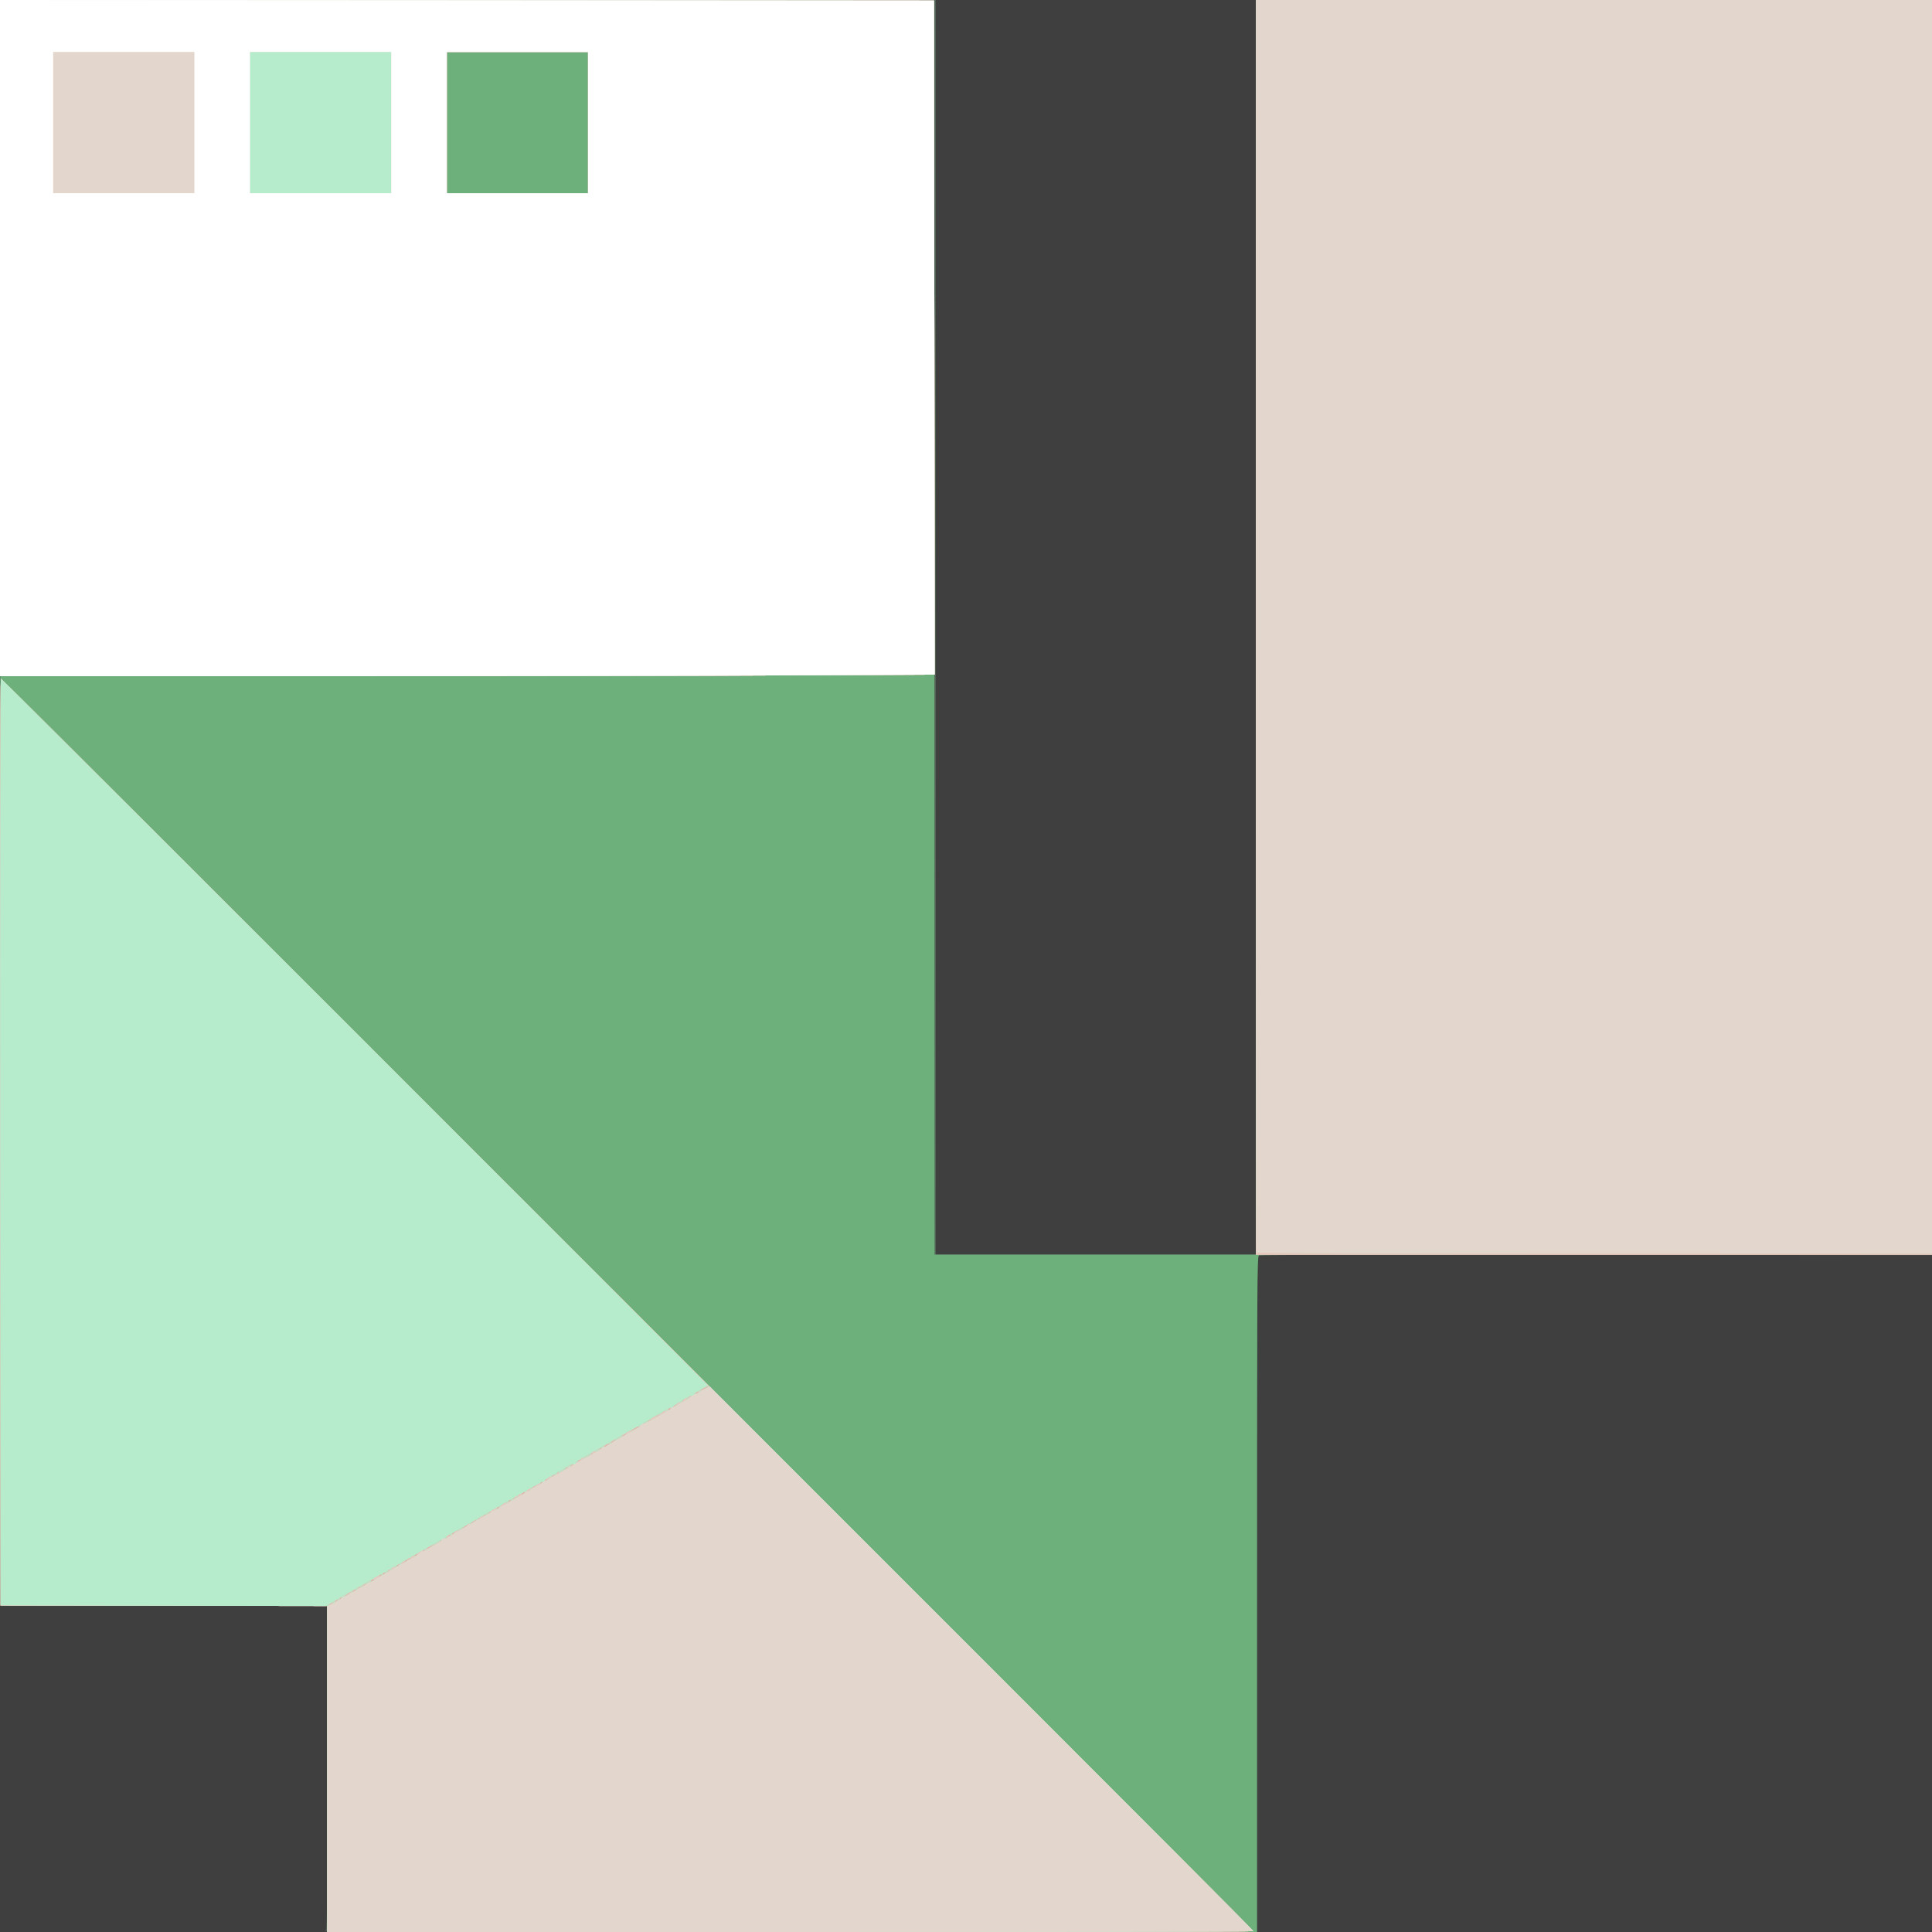
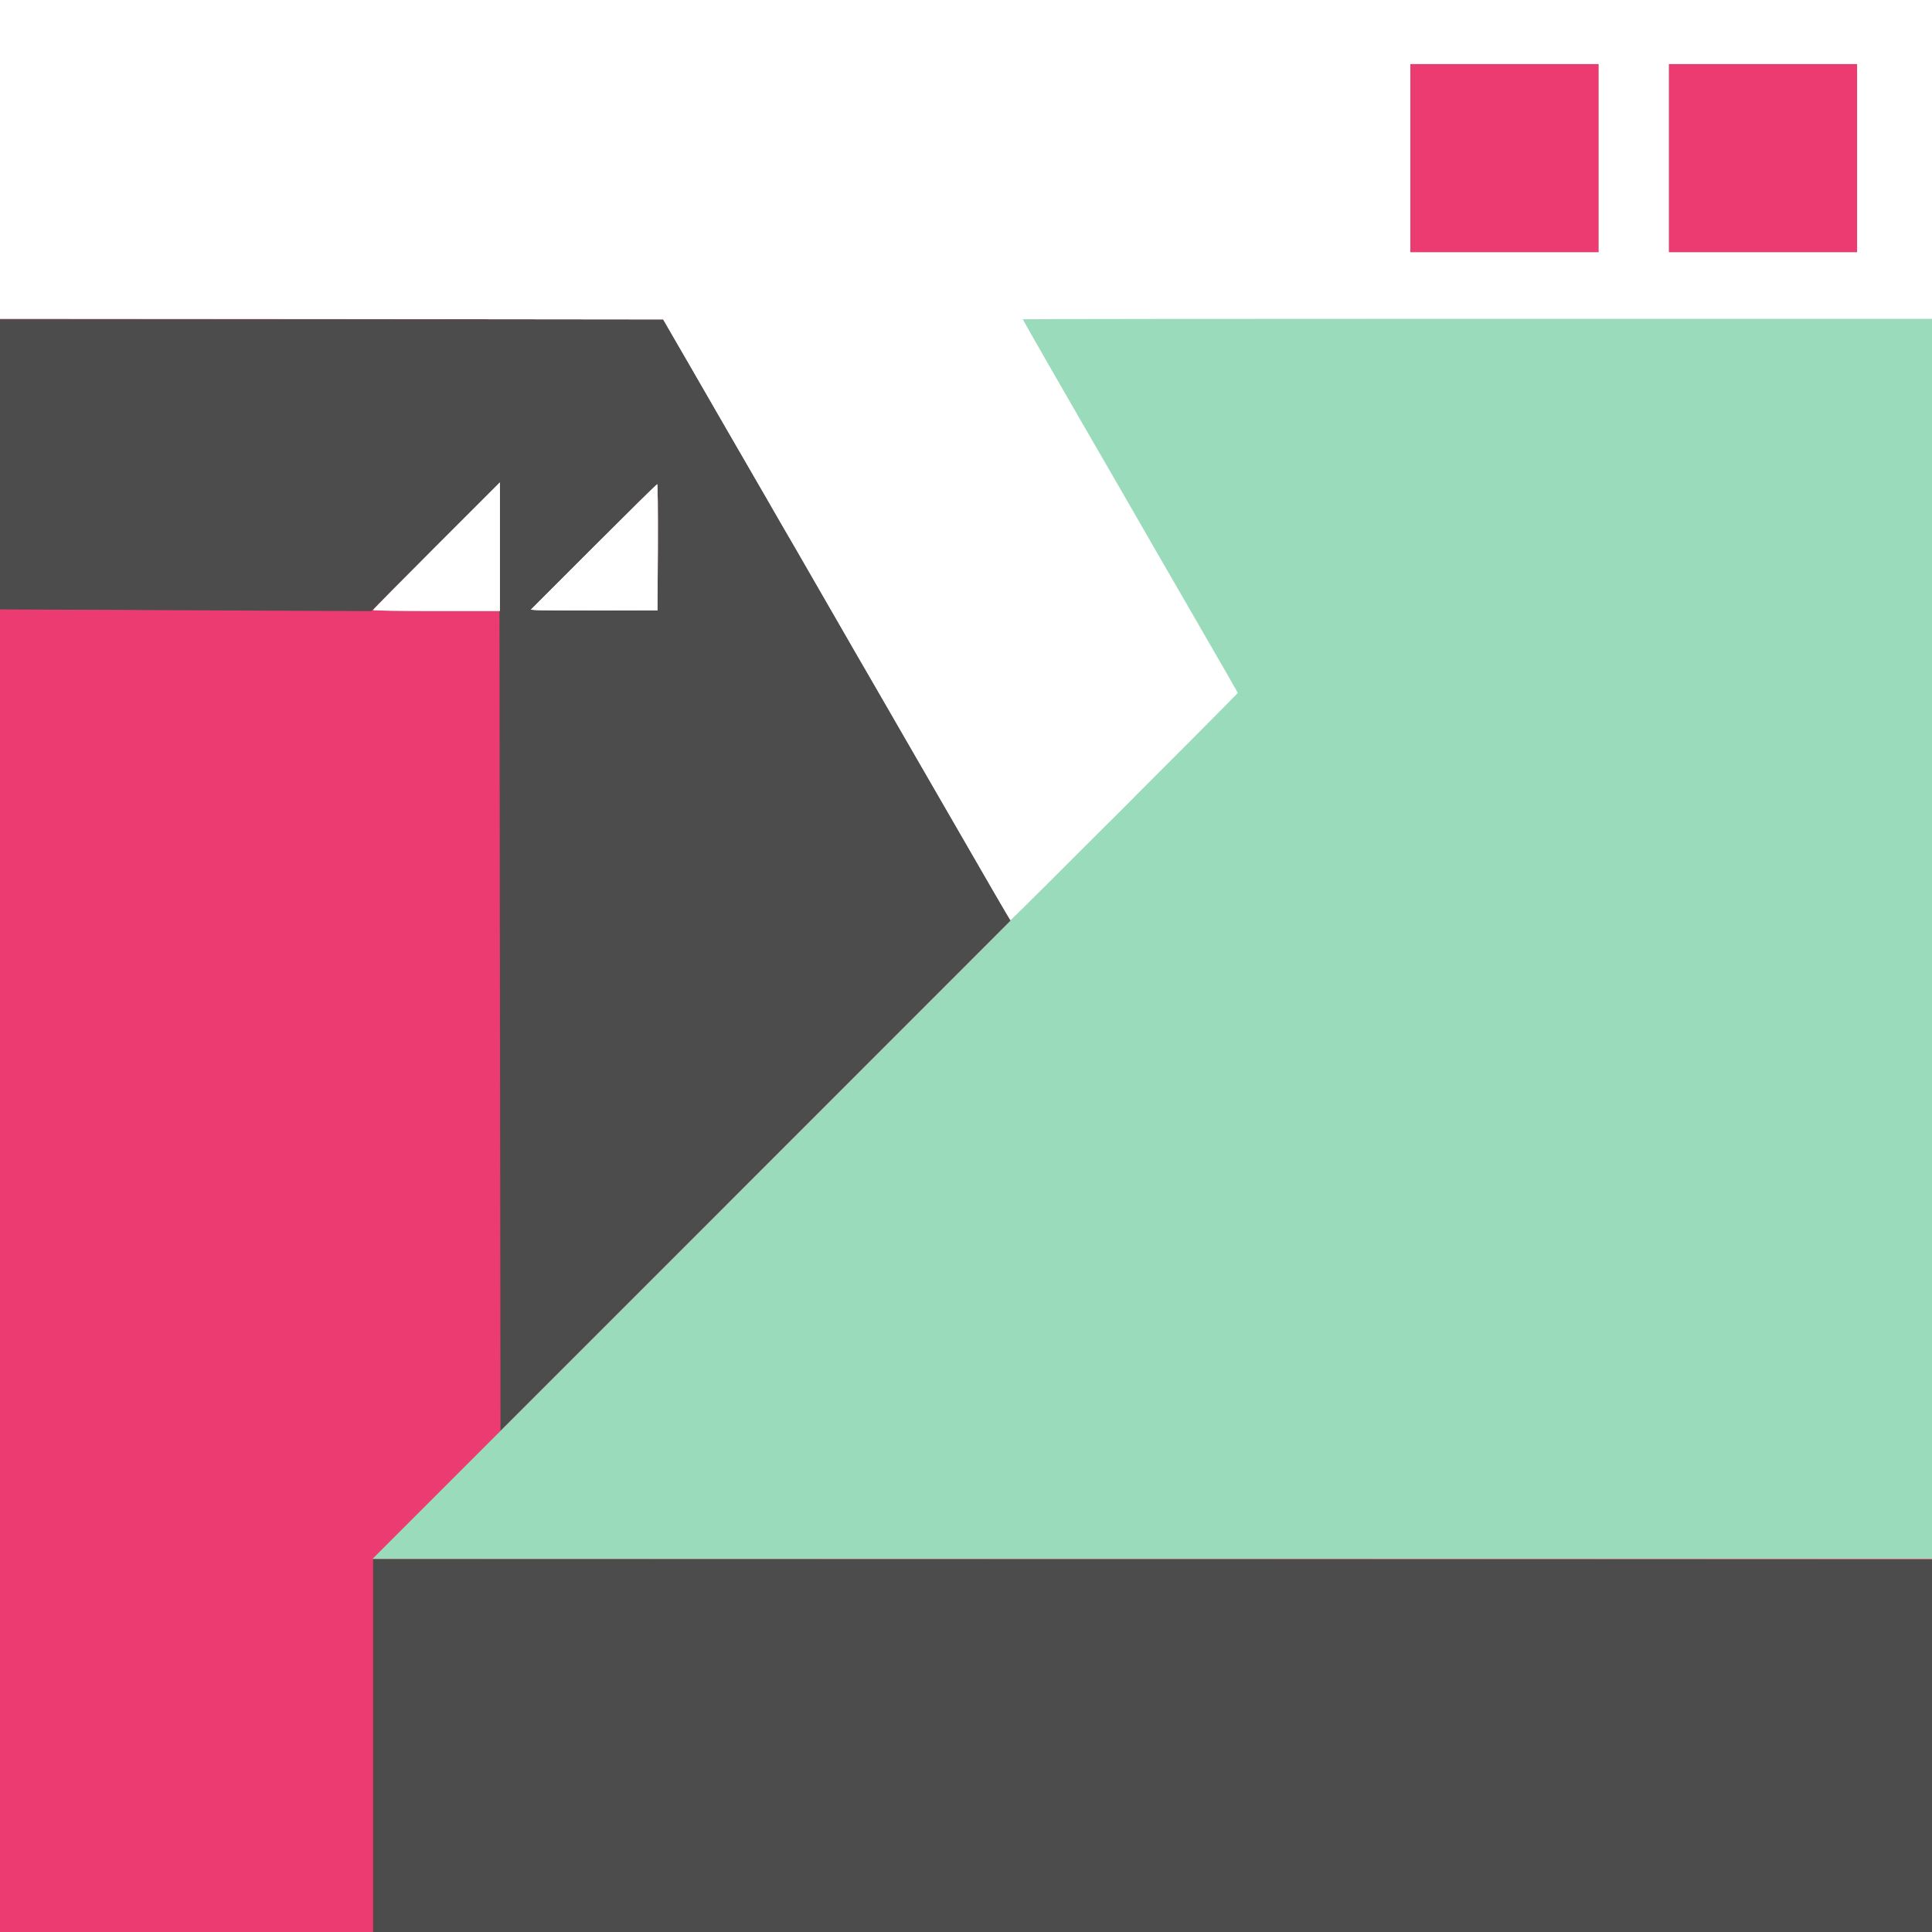
<svg xmlns="http://www.w3.org/2000/svg" version="1.0" width="1600px" height="1600px" viewBox="0 0 16000 16000" preserveAspectRatio="xMidYMid meet">
-   <g id="layer101" fill="#3f3f3f" stroke="none">
+   <g id="layer101" fill="#4c4c4c" stroke="none">
    <path d="M0 8000 l0 -8000 8000 0 8000 0 0 8000 0 8000 -8000 0 -8000 0 0 -8000z" />
  </g>
-   <g id="layer102" fill="#546558" stroke="none">
-     <path d="M2693 15993 c16 -4 17 -77 17 -1349 l0 -1344 -1355 0 -1355 0 0 -6650 0 -6650 3875 0 3875 0 0 5195 0 5195 1325 0 1325 0 0 -5195 0 -5195 2800 0 2800 0 0 5198 0 5197 -2772 -3 c-1525 -1 -2783 0 -2795 3 l-23 5 0 2800 0 2800 -3867 -1 c-2128 -1 -3860 -3 -3850 -6z" />
+   <g id="layer102" fill="#eb3b71" stroke="none">
+     <path d="M0 10524 l0 -5477 1538 7 1537 7 530 -530 530 -531 5 3925 5 3925 2112 -2112 2112 -2113 -128 -220 c-270 -467 -486 -841 -693 -1200 -144 -249 -296 -514 -361 -625 -27 -47 -120 -206 -205 -355 -228 -396 -247 -429 -386 -670 -71 -121 -189 -326 -263 -455 -75 -129 -209 -361 -298 -515 -89 -154 -224 -388 -300 -520 -77 -132 -162 -280 -191 -330 l-52 -90 -2746 0 -2746 0 0 -1322 0 -1323 8000 0 8000 0 0 6458 0 6457 -6455 -3 -6455 -2 0 1545 0 1545 -1545 0 -1545 0 0 -5476z" />
+     <path d="M4446 5053 l-50 -4 520 -520 c285 -285 522 -519 527 -519 4 0 6 235 5 523 l-3 522 -475 1 c-261 0 -497 -1 -524 -3z" />
  </g>
-   <g id="layer103" fill="#6eb07c" stroke="none">
-     <path d="M2710 14650 l0 -1350 -1352 -2 -1353 -3 -2 -6648 -3 -6647 3868 2 3867 3 3 5193 2 5192 1330 0 1330 0 0 -5195 0 -5195 2800 0 2800 0 0 5195 0 5195 -2779 0 c-1529 0 -2786 3 -2795 6 -15 6 -16 262 -16 2805 l0 2799 -3850 0 -3850 0 0 -1350z" />
+   <g id="layer103" fill="#d84f73" stroke="none">
+     <path d="M5727 10268 l2642 -2643 -128 -220 c-270 -467 -486 -841 -693 -1200 -144 -249 -296 -514 -361 -625 -27 -47 -120 -206 -205 -355 -228 -396 -247 -429 -386 -670 -71 -121 -189 -326 -263 -455 -75 -129 -209 -361 -298 -515 -89 -154 -224 -388 -300 -520 -77 -132 -162 -280 -191 -330 l-52 -90 -2746 -3 -2746 -2 0 -1320 0 -1320 8000 0 8000 0 0 6455 0 6455 -6457 0 -6458 0 2642 -2642z m7513 -8958 l0 -780 -780 0 -780 0 0 780 0 780 780 0 780 0 0 -780z m2140 0 l0 -780 -780 0 -780 0 0 780 0 780 780 0 780 0 0 -780z" />
+     <path d="M363 5053 c202 -2 532 -2 735 0 202 1 36 2 -368 2 -404 0 -570 -1 -367 -2z" />
+     <path d="M3090 5052 c0 -4 236 -243 525 -532 l525 -525 0 533 0 532 -525 0 c-289 0 -525 -3 -525 -8z" />
+     <path d="M4446 5053 l-50 -4 520 -520 c285 -285 522 -519 527 -519 4 0 6 235 5 523 l-3 522 -475 1 c-261 0 -497 -1 -524 -3z" />
  </g>
-   <g id="layer104" fill="#e68e86" stroke="none">
-     <path d="M2710 14650 l0 -1350 -1352 -2 -1353 -3 -3 -3837 c-1 -2111 1 -3838 5 -3838 10 0 10373 10363 10373 10373 0 4 -1726 7 -3835 7 l-3835 0 0 -1350z" />
-     <path d="M10410 10392 c-7 -3 -10 -1744 -10 -5198 l0 -5194 2800 0 2800 0 0 5195 0 5195 -2790 2 c-1535 2 -2795 2 -2800 0z" />
-     <path d="M0 2800 l0 -2800 3868 2 3867 3 3 2791 2 2791 -1202 6 c-661 4 -2402 7 -3870 7 l-2668 0 0 -2800z m4870 -1785 l0 -585 -585 0 -585 0 0 585 0 585 585 0 585 0 0 -585z" />
+   <g id="layer104" fill="#9adbbb" stroke="none">
+     <path d="M5727 10268 l2642 -2643 -128 -220 c-270 -467 -486 -841 -693 -1200 -144 -249 -296 -514 -361 -625 -27 -47 -120 -206 -205 -355 -228 -396 -247 -429 -386 -670 -71 -121 -189 -326 -263 -455 -75 -129 -209 -361 -298 -515 -89 -154 -224 -388 -300 -520 -77 -132 -162 -280 -191 -330 l-52 -90 -2746 -3 -2746 -2 0 -1320 0 -1320 8000 0 8000 0 0 6455 0 6455 -6457 0 -6458 0 2642 -2642z m7513 -8958 l0 -780 -780 0 -780 0 0 780 0 780 780 0 780 0 0 -780z m2140 0 l0 -780 -780 0 -780 0 0 780 0 780 780 0 780 0 0 -780z" />
+     <path d="M3090 5052 c0 -4 236 -243 525 -532 l525 -525 0 533 0 532 -525 0 c-289 0 -525 -3 -525 -8z" />
+     <path d="M4446 5053 l-50 -4 520 -520 c285 -285 522 -519 527 -519 4 0 6 235 5 523 l-3 522 -475 1 c-261 0 -497 -1 -524 -3z" />
  </g>
-   <g id="layer105" fill="#dbaa9a" stroke="none">
-     <path d="M2710 14650 l0 -1350 -1352 -2 -1353 -3 -3 -3837 c-1 -2111 1 -3838 5 -3838 10 0 10373 10363 10373 10373 0 4 -1726 7 -3835 7 l-3835 0 0 -1350z" />
-     <path d="M10400 5195 l0 -5195 2800 0 2800 0 0 5195 0 5195 -2800 0 -2800 0 0 -5195z" />
-     <path d="M0 2800 l0 -2800 3868 2 3867 3 3 2791 2 2791 -1202 6 c-661 4 -2402 7 -3870 7 l-2668 0 0 -2800z m4870 -1785 l0 -585 -585 0 -585 0 0 585 0 585 585 0 585 0 0 -585z" />
-   </g>
-   <g id="layer106" fill="#e2a399" stroke="none">
-     <path d="M2710 14650 l0 -1350 -1352 -2 -1353 -3 -3 -3837 c-1 -2111 1 -3838 5 -3838 10 0 10373 10363 10373 10373 0 4 -1726 7 -3835 7 l-3835 0 0 -1350z m805 -1810 c3 -5 4 -10 1 -10 -3 0 -8 5 -11 10 -3 6 -4 10 -1 10 3 0 8 -4 11 -10z m140 -80 c3 -5 4 -10 1 -10 -3 0 -8 5 -11 10 -3 6 -4 10 -1 10 3 0 8 -4 11 -10z m70 -40 c3 -5 4 -10 1 -10 -3 0 -8 5 -11 10 -3 6 -4 10 -1 10 3 0 8 -4 11 -10z m970 -560 c3 -5 4 -10 1 -10 -3 0 -8 5 -11 10 -3 6 -4 10 -1 10 3 0 8 -4 11 -10z m280 -160 c3 -5 4 -10 1 -10 -3 0 -8 5 -11 10 -3 6 -4 10 -1 10 3 0 8 -4 11 -10z" />
-     <path d="M10400 5195 l0 -5195 2800 0 2800 0 0 5195 0 5195 -2800 0 -2800 0 0 -5195z" />
-     <path d="M0 2800 l0 -2800 3868 2 3867 3 3 2791 2 2791 -1202 6 c-661 4 -2402 7 -3870 7 l-2668 0 0 -2800z m4870 -1785 l0 -585 -585 0 -585 0 0 585 0 585 585 0 585 0 0 -585z" />
-   </g>
-   <g id="layer107" fill="#e5b8ae" stroke="none">
-     <path d="M2710 14650 l0 -1350 -1352 -2 -1353 -3 -3 -3837 c-1 -2111 1 -3838 5 -3838 10 0 10373 10363 10373 10373 0 4 -1726 7 -3835 7 l-3835 0 0 -1350z m115 -1410 c3 -5 4 -10 1 -10 -3 0 -8 5 -11 10 -3 6 -4 10 -1 10 3 0 8 -4 11 -10z m270 -158 c-3 -3 -11 0 -18 7 -9 10 -8 11 6 5 10 -3 15 -9 12 -12z m60 -32 c3 -5 4 -10 1 -10 -3 0 -8 5 -11 10 -3 6 -4 10 -1 10 3 0 8 -4 11 -10z m30 -20 c3 -5 4 -10 1 -10 -3 0 -8 5 -11 10 -3 6 -4 10 -1 10 3 0 8 -4 11 -10z m110 -60 c3 -5 4 -10 1 -10 -3 0 -8 5 -11 10 -3 6 -4 10 -1 10 3 0 8 -4 11 -10z m70 -40 c3 -5 4 -10 1 -10 -3 0 -8 5 -11 10 -3 6 -4 10 -1 10 3 0 8 -4 11 -10z m90 -58 c-3 -3 -11 0 -18 7 -9 10 -8 11 6 5 10 -3 15 -9 12 -12z m60 -32 c3 -5 4 -10 1 -10 -3 0 -8 5 -11 10 -3 6 -4 10 -1 10 3 0 8 -4 11 -10z m140 -80 c3 -5 4 -10 1 -10 -3 0 -8 5 -11 10 -3 6 -4 10 -1 10 3 0 8 -4 11 -10z m70 -40 c3 -5 4 -10 1 -10 -3 0 -8 5 -11 10 -3 6 -4 10 -1 10 3 0 8 -4 11 -10z m140 -80 c3 -5 4 -10 1 -10 -3 0 -8 5 -11 10 -3 6 -4 10 -1 10 3 0 8 -4 11 -10z m270 -158 c-3 -3 -11 0 -18 7 -9 10 -8 11 6 5 10 -3 15 -9 12 -12z m90 -52 c3 -5 4 -10 1 -10 -3 0 -8 5 -11 10 -3 6 -4 10 -1 10 3 0 8 -4 11 -10z m110 -60 c3 -5 4 -10 1 -10 -3 0 -8 5 -11 10 -3 6 -4 10 -1 10 3 0 8 -4 11 -10z m160 -98 c-3 -3 -11 0 -18 7 -9 10 -8 11 6 5 10 -3 15 -9 12 -12z m200 -112 c3 -5 4 -10 1 -10 -3 0 -8 5 -11 10 -3 6 -4 10 -1 10 3 0 8 -4 11 -10z m280 -160 c3 -5 4 -10 1 -10 -3 0 -8 5 -11 10 -3 6 -4 10 -1 10 3 0 8 -4 11 -10z m210 -120 c3 -5 4 -10 1 -10 -3 0 -8 5 -11 10 -3 6 -4 10 -1 10 3 0 8 -4 11 -10z m360 -210 c3 -5 4 -10 1 -10 -3 0 -8 5 -11 10 -3 6 -4 10 -1 10 3 0 8 -4 11 -10z" />
-     <path d="M10400 5195 l0 -5195 2800 0 2800 0 0 5195 0 5195 -2800 0 -2800 0 0 -5195z" />
-     <path d="M0 2800 l0 -2800 3868 2 3867 3 3 2791 2 2791 -1202 6 c-661 4 -2402 7 -3870 7 l-2668 0 0 -2800z m4870 -1785 l0 -585 -585 0 -585 0 0 585 0 585 585 0 585 0 0 -585z" />
-   </g>
-   <g id="layer108" fill="#bedfc2" stroke="none">
-     <path d="M2710 14650 l0 -1350 -1352 -2 -1353 -3 -3 -3837 c-1 -2111 1 -3838 5 -3838 10 0 10373 10363 10373 10373 0 4 -1726 7 -3835 7 l-3835 0 0 -1350z m50 -1376 c0 -2 -9 0 -20 6 -11 6 -20 13 -20 16 0 2 9 0 20 -6 11 -6 20 -13 20 -16z m35 -14 c3 -5 2 -10 -4 -10 -5 0 -13 5 -16 10 -3 6 -2 10 4 10 5 0 13 -4 16 -10z m30 -20 c3 -5 4 -10 1 -10 -3 0 -8 5 -11 10 -3 6 -4 10 -1 10 3 0 8 -4 11 -10z m81 -51 c3 -6 -5 -3 -20 6 -14 10 -26 19 -26 22 0 7 39 -17 46 -28z m34 -14 c11 -13 10 -14 -4 -9 -9 3 -16 10 -16 15 0 13 6 11 20 -6z m45 -33 c-3 -3 -11 0 -18 7 -9 10 -8 11 6 5 10 -3 15 -9 12 -12z m55 -28 c0 -2 -9 0 -20 6 -11 6 -20 13 -20 16 0 2 9 0 20 -6 11 -6 20 -13 20 -16z m55 -32 c-3 -3 -11 0 -18 7 -9 10 -8 11 6 5 10 -3 15 -9 12 -12z m60 -32 c3 -5 4 -10 1 -10 -3 0 -8 5 -11 10 -3 6 -4 10 -1 10 3 0 8 -4 11 -10z m30 -20 c3 -5 4 -10 1 -10 -3 0 -8 5 -11 10 -3 6 -4 10 -1 10 3 0 8 -4 11 -10z m40 -20 c3 -5 4 -10 1 -10 -3 0 -8 5 -11 10 -3 6 -4 10 -1 10 3 0 8 -4 11 -10z m85 -52 c0 -6 -6 -5 -15 2 -8 7 -15 14 -15 16 0 2 7 1 15 -2 8 -4 15 -11 15 -16z m90 -55 c0 -7 -39 17 -46 28 -3 6 5 3 20 -6 14 -10 26 -19 26 -22z m55 -31 c-3 -3 -11 0 -18 7 -9 10 -8 11 6 5 10 -3 15 -9 12 -12z m56 -29 c13 -16 12 -17 -3 -4 -10 7 -18 15 -18 17 0 8 8 3 21 -13z m60 -33 l24 -20 -32 16 c-33 15 -41 24 -24 24 5 0 19 -9 32 -20z m94 -58 c-3 -3 -11 0 -18 7 -9 10 -8 11 6 5 10 -3 15 -9 12 -12z m60 -32 c3 -5 4 -10 1 -10 -3 0 -8 5 -11 10 -3 6 -4 10 -1 10 3 0 8 -4 11 -10z m40 -20 c3 -5 2 -10 -4 -10 -5 0 -13 5 -16 10 -3 6 -2 10 4 10 5 0 13 -4 16 -10z m105 -66 c0 -2 -9 0 -20 6 -11 6 -20 13 -20 16 0 2 9 0 20 -6 11 -6 20 -13 20 -16z m76 -45 c3 -6 -5 -3 -20 6 -14 10 -26 19 -26 22 0 7 39 -17 46 -28z m21 -16 c-4 -3 -7 0 -7 7 0 7 3 10 7 7 3 -4 3 -10 0 -14z m58 -31 c-3 -3 -11 0 -18 7 -9 10 -8 11 6 5 10 -3 15 -9 12 -12z m55 -28 c0 -2 -9 0 -20 6 -11 6 -20 13 -20 16 0 2 9 0 20 -6 11 -6 20 -13 20 -16z m55 -32 c-3 -3 -11 0 -18 7 -9 10 -8 11 6 5 10 -3 15 -9 12 -12z m90 -52 c3 -5 4 -10 1 -10 -3 0 -8 5 -11 10 -3 6 -4 10 -1 10 3 0 8 -4 11 -10z m40 -20 c3 -5 4 -10 1 -10 -3 0 -8 5 -11 10 -3 6 -4 10 -1 10 3 0 8 -4 11 -10z m85 -52 c0 -6 -6 -5 -15 2 -8 7 -15 14 -15 16 0 2 7 1 15 -2 8 -4 15 -11 15 -16z m90 -54 c0 -2 -9 0 -20 6 -11 6 -20 13 -20 16 0 2 9 0 20 -6 11 -6 20 -13 20 -16z m55 -32 c-3 -3 -11 0 -18 7 -9 10 -8 11 6 5 10 -3 15 -9 12 -12z m45 -18 c0 -2 -7 -4 -15 -4 -8 0 -15 4 -15 10 0 5 7 7 15 4 8 -4 15 -8 15 -10z m55 -34 c3 -6 -1 -7 -9 -4 -18 7 -21 14 -7 14 6 0 13 -4 16 -10z m30 -20 c3 -5 4 -10 1 -10 -3 0 -8 5 -11 10 -3 6 -4 10 -1 10 3 0 8 -4 11 -10z m80 -48 c-3 -3 -11 0 -18 7 -9 10 -8 11 6 5 10 -3 15 -9 12 -12z m36 -19 c13 -16 12 -17 -3 -4 -10 7 -18 15 -18 17 0 8 8 3 21 -13z m64 -33 c3 -5 2 -10 -4 -10 -5 0 -13 5 -16 10 -3 6 -2 10 4 10 5 0 13 -4 16 -10z m100 -60 c3 -5 4 -10 1 -10 -3 0 -8 5 -11 10 -3 6 -4 10 -1 10 3 0 8 -4 11 -10z m80 -48 c-3 -3 -11 0 -18 7 -9 10 -8 11 6 5 10 -3 15 -9 12 -12z m65 -38 c0 -2 -11 2 -25 8 -14 6 -25 15 -25 20 0 5 11 1 25 -8 14 -9 25 -18 25 -20z m41 -21 c13 -15 12 -15 -8 -4 -24 12 -29 21 -14 21 5 0 15 -7 22 -17z m99 -59 c0 -2 -9 0 -20 6 -11 6 -20 13 -20 16 0 2 9 0 20 -6 11 -6 20 -13 20 -16z m100 -57 c0 -9 -26 4 -55 27 -16 13 -13 13 17 -1 21 -10 38 -22 38 -26z m55 -35 c-3 -3 -11 0 -18 7 -9 10 -8 11 6 5 10 -3 15 -9 12 -12z m55 -28 c0 -2 -9 0 -20 6 -11 6 -20 13 -20 16 0 2 9 0 20 -6 11 -6 20 -13 20 -16z m51 -31 c13 -16 12 -17 -3 -4 -17 13 -22 21 -14 21 2 0 10 -8 17 -17z m104 -61 c-3 -3 -11 0 -18 7 -9 10 -8 11 6 5 10 -3 15 -9 12 -12z m49 -31 c-2 -3 -12 3 -22 13 -16 17 -16 18 5 5 12 -7 20 -15 17 -18z m61 -31 c3 -5 4 -10 1 -10 -3 0 -8 5 -11 10 -3 6 -4 10 -1 10 3 0 8 -4 11 -10z m60 -38 c-3 -3 -11 0 -18 7 -9 10 -8 11 6 5 10 -3 15 -9 12 -12z m55 -27 c11 -13 10 -14 -4 -9 -9 3 -16 10 -16 15 0 13 6 11 20 -6z m75 -42 c11 -7 16 -13 12 -13 -11 0 -67 29 -67 35 0 6 32 -6 55 -22z" />
-     <path d="M10400 5195 l0 -5195 2800 0 2800 0 0 5195 0 5195 -2800 0 -2800 0 0 -5195z" />
-     <path d="M0 2800 l0 -2800 3868 2 3867 3 3 2791 2 2791 -1202 6 c-661 4 -2402 7 -3870 7 l-2668 0 0 -2800z m4870 -1785 l0 -585 -585 0 -585 0 0 585 0 585 585 0 585 0 0 -585z" />
-   </g>
-   <g id="layer109" fill="#e6c7be" stroke="none">
-     <path d="M2710 14652 l0 -1347 38 -20 c20 -10 51 -29 69 -42 17 -13 36 -23 41 -23 5 0 20 -8 33 -19 13 -10 26 -19 29 -19 7 0 67 -34 105 -58 18 -12 42 -25 54 -29 12 -3 21 -11 21 -16 0 -11 -12 -4 -259 138 l-144 83 -1346 -2 -1346 -3 -3 -3837 c-1 -2111 1 -3838 5 -3838 11 0 5858 5848 5853 5853 -3 3 -31 19 -62 37 -32 17 -58 33 -58 35 0 7 28 -1 41 -11 8 -6 32 -20 55 -31 l41 -21 2251 2251 c1239 1239 2252 2255 2252 2260 0 4 -1726 7 -3835 7 l-3835 0 0 -1348z m513 -1642 c15 -7 27 -17 27 -21 0 -4 -25 6 -55 24 -30 17 -55 35 -55 40 0 5 12 0 28 -10 15 -10 39 -25 55 -33z m93 -56 l29 -27 -40 23 c-51 30 -51 30 -33 30 8 0 28 -12 44 -26z m94 -60 c0 -3 -13 3 -30 13 -16 9 -30 21 -30 26 0 5 14 -1 30 -13 17 -12 30 -24 30 -26z m40 -14 c8 -5 12 -11 10 -14 -3 -2 -14 2 -24 10 -22 15 -10 19 14 4z m87 -50 c6 0 22 -9 37 -21 15 -12 44 -30 64 -40 20 -11 26 -17 14 -13 -33 8 -138 72 -154 92 -11 14 -9 14 8 0 11 -10 25 -18 31 -18z m163 -100 c0 -5 -2 -10 -4 -10 -3 0 -8 5 -11 10 -3 6 -1 10 4 10 6 0 11 -4 11 -10z m70 -41 c0 -12 -32 4 -49 25 -12 14 -10 14 18 0 17 -9 31 -20 31 -25z m60 -29 c38 -19 49 -30 33 -30 -11 0 -90 49 -80 50 4 0 26 -9 47 -20z m102 -60 c14 -10 28 -17 30 -14 3 3 8 -2 12 -11 4 -11 -7 -8 -42 11 -59 34 -58 34 -40 34 8 0 27 -9 40 -20z m108 -60 c22 -11 40 -22 40 -25 0 -7 -49 13 -73 30 -30 21 -13 19 33 -5z m106 -66 l29 -26 -32 18 c-18 10 -33 22 -33 26 0 12 5 10 36 -18z m84 -45 c38 -20 48 -29 33 -29 -10 0 -90 49 -81 50 4 0 26 -9 48 -21z m57 -46 c-4 -3 -7 0 -7 7 0 7 3 10 7 7 3 -4 3 -10 0 -14z m63 -23 c13 -11 19 -20 14 -20 -12 1 -44 25 -44 34 0 10 5 7 30 -14z m81 -51 c19 -16 20 -18 4 -10 -34 17 -51 31 -39 31 7 0 22 -9 35 -21z m69 -41 c0 -6 -6 -5 -15 2 -8 7 -15 14 -15 16 0 2 7 1 15 -2 8 -4 15 -11 15 -16z m40 -14 c0 -2 -7 -4 -15 -4 -8 0 -15 4 -15 10 0 5 7 7 15 4 8 -4 15 -8 15 -10z m99 -60 c31 -18 61 -38 67 -43 7 -5 14 -8 17 -5 2 2 10 -2 17 -11 17 -21 -2 -19 -31 3 -13 10 -45 29 -72 42 -55 29 -104 65 -73 53 11 -3 44 -21 75 -39z m169 -103 c3 -10 0 -10 -16 -2 -30 16 -38 33 -11 22 13 -4 25 -14 27 -20z m62 -31 c38 -19 49 -30 33 -30 -11 0 -90 49 -80 50 4 0 26 -9 47 -20z m122 -74 c4 -6 8 -7 8 -3 0 5 12 0 28 -10 46 -30 65 -42 115 -69 27 -14 47 -28 44 -31 -7 -6 -254 133 -263 148 -8 14 59 -21 68 -35z m306 -173 c20 -19 4 -16 -39 9 -22 12 -39 26 -39 30 0 10 56 -19 78 -39z m102 -63 c0 -10 -66 26 -76 42 -3 5 12 0 35 -11 23 -12 41 -26 41 -31z m90 -57 c0 -2 -13 4 -30 14 -16 9 -30 21 -30 25 0 5 14 -1 30 -14 17 -12 30 -23 30 -25z m45 -15 c14 -6 25 -15 25 -20 0 -8 -17 -1 -50 22 -20 13 -7 13 25 -2z m75 -50 c0 -5 -9 -3 -20 4 -11 7 -20 16 -20 20 0 5 9 3 20 -4 11 -7 20 -16 20 -20z m46 -23 c10 -8 14 -15 8 -15 -5 0 -19 7 -30 15 -10 8 -14 15 -8 15 5 0 19 -7 30 -15z m74 -47 c0 -10 -36 7 -45 22 -4 6 5 5 19 -2 14 -6 26 -15 26 -20z" />
-     <path d="M10400 5195 l0 -5195 2800 0 2800 0 0 5195 0 5195 -2800 0 -2800 0 0 -5195z" />
-     <path d="M0 2800 l0 -2800 3868 2 3867 3 3 2791 2 2791 -1202 6 c-661 4 -2402 7 -3870 7 l-2668 0 0 -2800z m4870 -1785 l0 -585 -585 0 -585 0 0 585 0 585 585 0 585 0 0 -585z" />
-   </g>
-   <g id="layer110" fill="#b6ebcb" stroke="none">
-     <path d="M2710 14652 l0 -1348 65 -34 c36 -19 65 -39 65 -44 0 -5 3 -6 6 -3 4 4 21 -3 38 -16 16 -12 36 -22 43 -23 7 -1 20 -9 29 -18 8 -9 20 -16 26 -16 6 0 26 -11 45 -26 18 -14 33 -22 33 -19 0 4 12 -2 28 -12 39 -26 58 -37 142 -84 41 -23 78 -47 82 -53 4 -6 8 -7 8 -3 0 4 8 3 18 -3 9 -6 35 -22 57 -35 22 -14 58 -35 80 -46 22 -12 42 -24 45 -28 3 -3 23 -15 45 -26 22 -11 56 -31 75 -44 55 -37 -1 -15 -71 27 -33 21 -71 43 -85 50 -14 8 -197 112 -407 233 l-381 219 -1345 -2 -1346 -3 -3 -3837 c-1 -2111 1 -3838 5 -3838 11 0 5858 5848 5853 5853 -3 3 -31 19 -62 37 -32 17 -58 33 -58 35 0 7 44 -5 49 -13 3 -4 24 -18 47 -29 l41 -21 2251 2251 c1239 1239 2252 2255 2252 2260 0 4 -1726 7 -3835 7 l-3835 0 0 -1348z m1045 -1947 c22 -14 58 -35 80 -46 22 -12 43 -27 47 -33 4 -6 8 -7 8 -2 0 4 16 -4 35 -18 19 -15 35 -24 35 -20 0 4 8 0 18 -8 9 -8 49 -32 87 -53 85 -46 106 -58 170 -96 28 -16 65 -37 83 -46 17 -9 32 -20 32 -25 0 -4 9 -8 20 -8 11 0 20 -4 20 -9 0 -5 10 -13 22 -17 28 -9 88 -47 88 -56 0 -5 -343 188 -430 242 -22 14 -337 193 -365 208 -14 7 -25 18 -25 23 0 6 7 6 18 -1 9 -6 35 -22 57 -35z m845 -488 c72 -37 110 -61 110 -70 0 -5 4 -6 8 -3 11 7 38 -11 30 -20 -4 -4 -20 2 -35 12 -15 10 -48 30 -73 44 -94 52 -130 75 -130 84 0 5 10 1 23 -8 12 -8 42 -26 67 -39z m207 -119 c6 -5 35 -21 65 -36 64 -34 110 -63 120 -77 4 -5 8 -6 8 -2 0 4 8 3 18 -3 9 -6 35 -22 57 -35 22 -14 58 -35 80 -46 22 -12 43 -27 47 -33 4 -6 8 -7 8 -3 0 5 13 -1 29 -12 16 -12 33 -21 39 -21 5 0 16 -8 23 -17 12 -15 12 -16 -2 -11 -9 4 -101 55 -205 116 -104 60 -219 126 -256 146 -37 21 -70 42 -73 47 -7 10 24 1 42 -13z m703 -403 c8 -6 23 -15 33 -18 9 -4 17 -11 17 -18 0 -6 -14 -2 -32 9 -18 11 -70 41 -115 67 -46 25 -86 51 -89 57 -7 11 160 -76 186 -97z m145 -85 c43 -22 80 -49 74 -54 -6 -7 -159 86 -159 97 0 5 12 1 28 -9 15 -10 41 -25 57 -34z" />
-     <path d="M10406 10373 c-3 -4 -6 -2339 -6 -5190 l1 -5183 2800 0 2799 0 0 5190 0 5190 -2793 0 c-1537 0 -2797 -3 -2801 -7z" />
-     <path d="M0 2800 l0 -2800 3868 2 3867 3 3 2791 2 2791 -1202 6 c-661 4 -2402 7 -3870 7 l-2668 0 0 -2800z m4870 -1785 l0 -585 -585 0 -585 0 0 585 0 585 585 0 585 0 0 -585z" />
-   </g>
-   <g id="layer111" fill="#e3d7cd" stroke="none">
-     <path d="M2710 14652 l0 -1348 65 -34 c36 -19 65 -39 65 -44 0 -5 3 -6 6 -3 4 4 21 -3 38 -16 16 -12 36 -22 43 -23 7 -1 20 -9 29 -18 8 -9 20 -16 26 -16 6 0 26 -11 45 -26 18 -14 33 -22 33 -19 0 4 12 -2 28 -12 39 -26 58 -37 142 -84 41 -23 77 -45 80 -48 3 -3 12 -7 20 -9 8 -2 22 -10 31 -18 8 -8 18 -14 21 -14 16 0 116 -69 110 -75 -4 -5 -1 -5 7 0 7 4 16 4 20 -1 3 -5 24 -18 46 -29 63 -31 105 -62 97 -70 -4 -5 1 -5 10 -2 9 3 27 -2 40 -11 24 -18 44 -30 118 -71 25 -14 48 -30 52 -35 4 -6 8 -7 8 -2 0 4 16 -4 35 -18 19 -15 35 -25 35 -22 0 3 16 -6 36 -19 19 -13 44 -27 55 -30 11 -4 17 -10 15 -14 -3 -4 4 -8 15 -8 10 -1 32 -10 47 -21 15 -10 34 -22 42 -26 8 -3 38 -20 65 -36 28 -17 65 -38 83 -47 17 -9 32 -20 32 -25 0 -4 9 -8 20 -8 11 0 20 -4 20 -8 0 -5 17 -16 38 -25 21 -9 47 -25 58 -34 11 -10 26 -19 34 -21 8 -2 22 -9 30 -16 8 -7 33 -22 55 -33 64 -31 105 -57 105 -66 0 -5 4 -6 9 -2 5 3 15 -1 23 -8 7 -7 27 -20 43 -29 150 -78 195 -105 207 -123 4 -5 8 -6 8 -2 0 4 8 3 18 -3 9 -6 35 -22 57 -35 22 -14 58 -35 80 -46 22 -12 43 -27 47 -33 4 -6 8 -7 8 -3 0 5 13 -1 29 -12 16 -12 34 -21 39 -21 6 0 18 -10 26 -22 9 -12 16 -19 16 -15 0 9 166 -78 191 -99 8 -8 21 -14 28 -14 6 0 14 -7 17 -15 4 -8 9 -13 13 -10 4 2 27 -9 52 -26 24 -16 49 -29 54 -29 6 0 23 -12 38 -26 15 -14 37 -27 49 -29 12 -3 24 -8 27 -13 3 -4 24 -18 47 -29 l41 -21 2251 2251 c1239 1239 2252 2255 2252 2260 0 4 -1726 7 -3835 7 l-3835 0 0 -1348z" />
-     <path d="M10406 10373 c-3 -4 -6 -2339 -6 -5190 l1 -5183 2800 0 2799 0 0 5190 0 5190 -2793 0 c-1537 0 -2797 -3 -2801 -7z" />
-     <path d="M0 2800 l0 -2800 3868 2 3867 3 3 2791 2 2791 -1202 6 c-661 4 -2402 7 -3870 7 l-2668 0 0 -2800z m3240 -1785 l0 -585 -585 0 -585 0 0 585 0 585 585 0 585 0 0 -585z m1630 0 l0 -585 -585 0 -585 0 0 585 0 585 585 0 585 0 0 -585z" />
-   </g>
-   <g id="layer112" fill="#ffffff" stroke="none">
-     <path d="M0 2800 l0 -2800 3868 2 3867 3 3 2791 2 2791 -1202 6 c-661 4 -2402 7 -3870 7 l-2668 0 0 -2800z m1610 -1785 l0 -585 -585 0 -585 0 0 585 0 585 585 0 585 0 0 -585z m1630 0 l0 -585 -585 0 -585 0 0 585 0 585 585 0 585 0 0 -585z m1630 0 l0 -585 -585 0 -585 0 0 585 0 585 585 0 585 0 0 -585z" />
+   <g id="layer105" fill="#ffffff" stroke="none">
+     <path d="M8231 7388 c-74 -128 -199 -345 -279 -483 -157 -271 -236 -408 -387 -670 -126 -219 -315 -546 -378 -655 -27 -47 -120 -206 -205 -355 -228 -396 -247 -429 -386 -670 -71 -121 -189 -326 -263 -455 -75 -129 -209 -361 -298 -515 -89 -154 -224 -388 -300 -520 -77 -132 -162 -280 -191 -330 l-52 -90 -2746 -3 -2746 -2 0 -1320 0 -1320 8000 0 8000 0 0 1320 0 1320 -3765 0 c-2071 0 -3765 2 -3765 4 0 4 387 678 470 821 37 63 505 873 540 935 20 36 146 254 280 485 426 737 490 849 490 854 0 8 -1873 1881 -1880 1881 -3 0 -66 -105 -139 -232z m5009 -6078 l0 -780 -780 0 -780 0 0 780 0 780 780 0 780 0 0 -780z m2140 0 l0 -780 -780 0 -780 0 0 780 0 780 780 0 780 0 0 -780z" />
+     <path d="M3090 5052 c0 -4 236 -243 525 -532 l525 -525 0 533 0 532 -525 0 c-289 0 -525 -3 -525 -8z" />
+     <path d="M4446 5053 l-50 -4 520 -520 c285 -285 522 -519 527 -519 4 0 6 235 5 523 l-3 522 -475 1 c-261 0 -497 -1 -524 -3z" />
  </g>
</svg>
